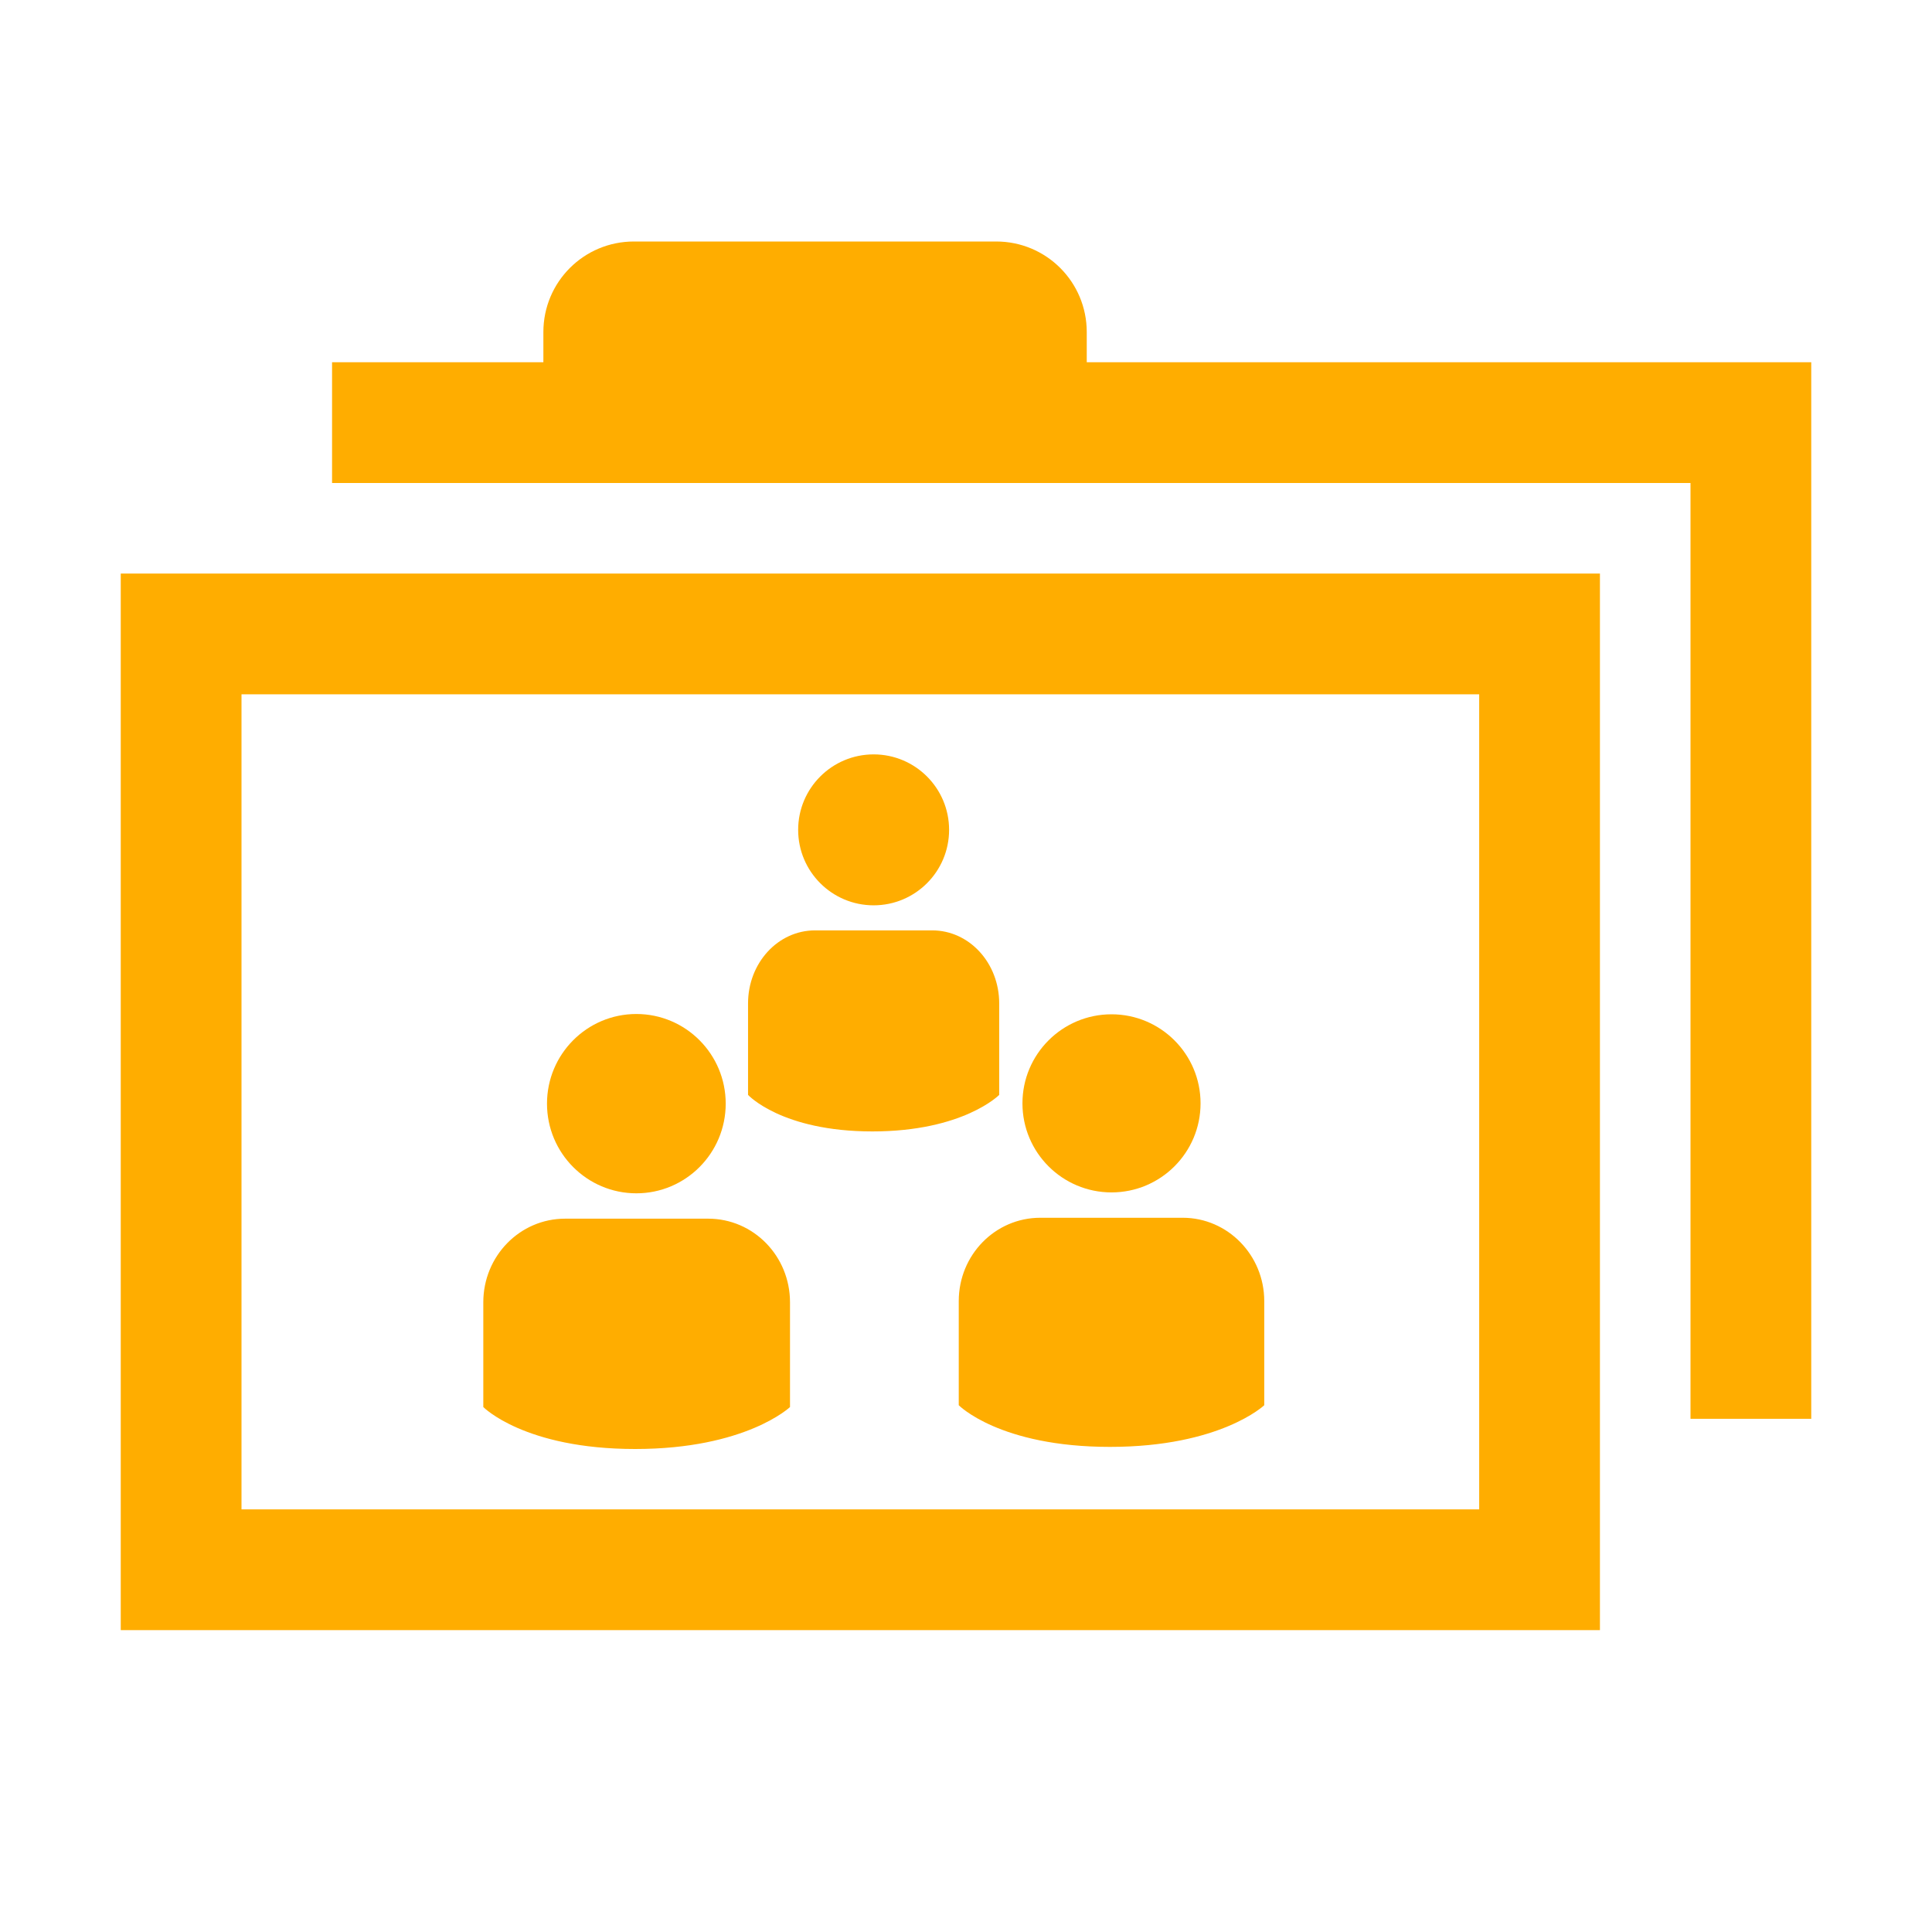
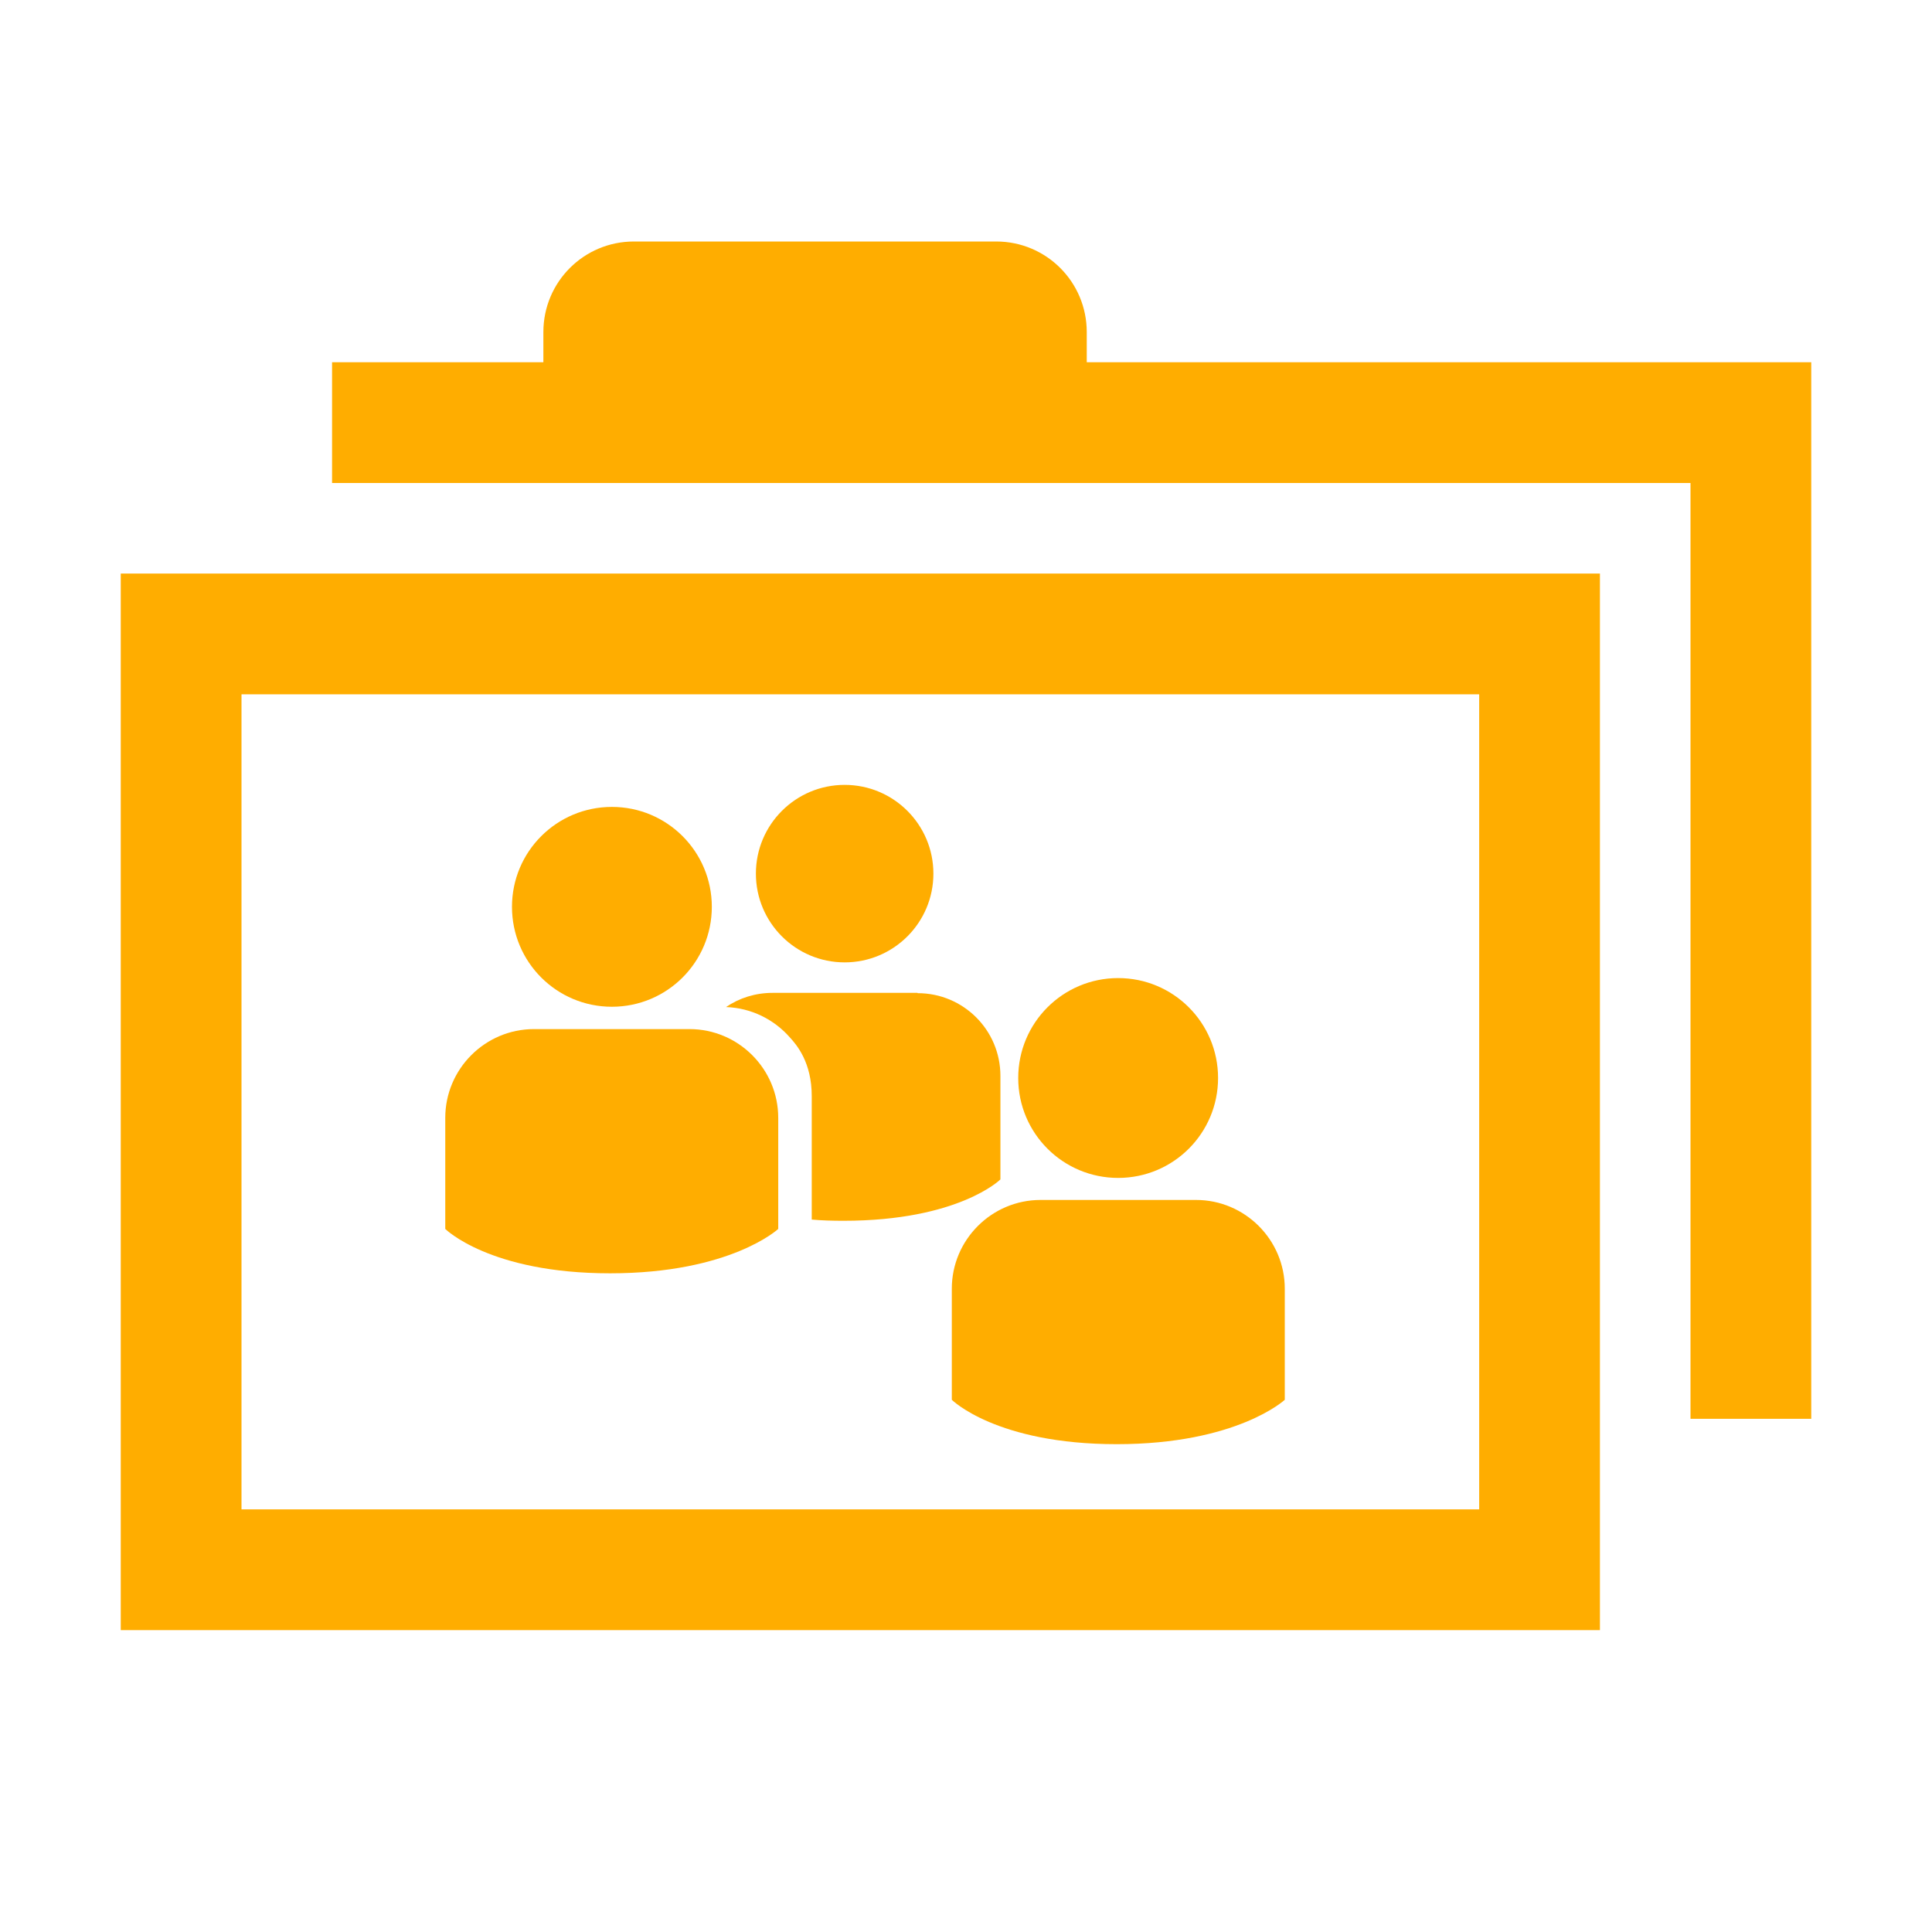
<svg xmlns="http://www.w3.org/2000/svg" data-name="Ebene 2" viewBox="0 0 64 64">
  <path fill="none" d="M0 0h64v64H0z" data-name="Viewbox 64x64" />
  <g fill="#ffad00">
-     <ellipse cx="21.08" cy="36.56" rx="2.96" ry="2.97" />
-     <path d="M23.46 40.37h-4.74c-1.5 0-2.71 1.24-2.71 2.77v3.47S17.37 48 21.04 48s5.13-1.39 5.13-1.39v-3.47c0-1.53-1.21-2.77-2.71-2.77m13.36-.87a2.949 2.949 0 1 0 0-5.9 2.949 2.949 0 1 0 0 5.9m2.36.84h-4.72c-1.49 0-2.7 1.23-2.7 2.76v3.45s1.35 1.38 5.01 1.38 5.11-1.38 5.11-1.38V43.1c0-1.52-1.21-2.76-2.7-2.76M28.94 29.99a2.5 2.5 0 0 0 0-5 2.5 2.5 0 0 0 0 5m4.16 6.28v-3.03c0-1.34-.99-2.42-2.22-2.42H27c-1.23 0-2.22 1.08-2.22 2.42v3.03s1.11 1.21 4.12 1.21 4.2-1.21 4.2-1.21" />
    <path d="M33 8H21c-1.66 0-3 1.34-3 3v1h-7v4h45v31h4V12H36v-1c0-1.66-1.34-3-3-3" />
    <path d="M49 23v27H8V23zm4-4H4v35h49z" />
+     <path d="M20.27 33.35c1.83 0 3.31-1.48 3.31-3.31s-1.48-3.31-3.31-3.31-3.31 1.48-3.31 3.31 1.48 3.31 3.31 3.31m2.57.74h-5.15c-1.62 0-2.94 1.32-2.94 2.94v3.68s1.47 1.47 5.46 1.47 5.57-1.47 5.57-1.47v-3.68c0-1.62-1.32-2.94-2.94-2.94" />
+     <circle cx="27.98" cy="28.94" r="2.94" />
+     <path d="M30.39 32.89h-4.8c-.57 0-1.1.17-1.54.47.84.03 1.59.41 2.11 1 .24.26.73.84.73 1.95v4.09c.33.03.68.04 1.05.04 3.82 0 5.2-1.37 5.2-1.37v-3.43c0-1.52-1.23-2.74-2.74-2.74Zm6.65 6.13c1.83 0 3.31-1.48 3.31-3.31s-1.48-3.31-3.31-3.31-3.31 1.48-3.31 3.31 1.48 3.31 3.31 3.31m2.58.73h-5.15c-1.62 0-2.94 1.32-2.94 2.94v3.68s1.47 1.47 5.46 1.47 5.57-1.47 5.57-1.47v-3.68c0-1.62-1.32-2.94-2.94-2.94" />
  </g>
</svg>
